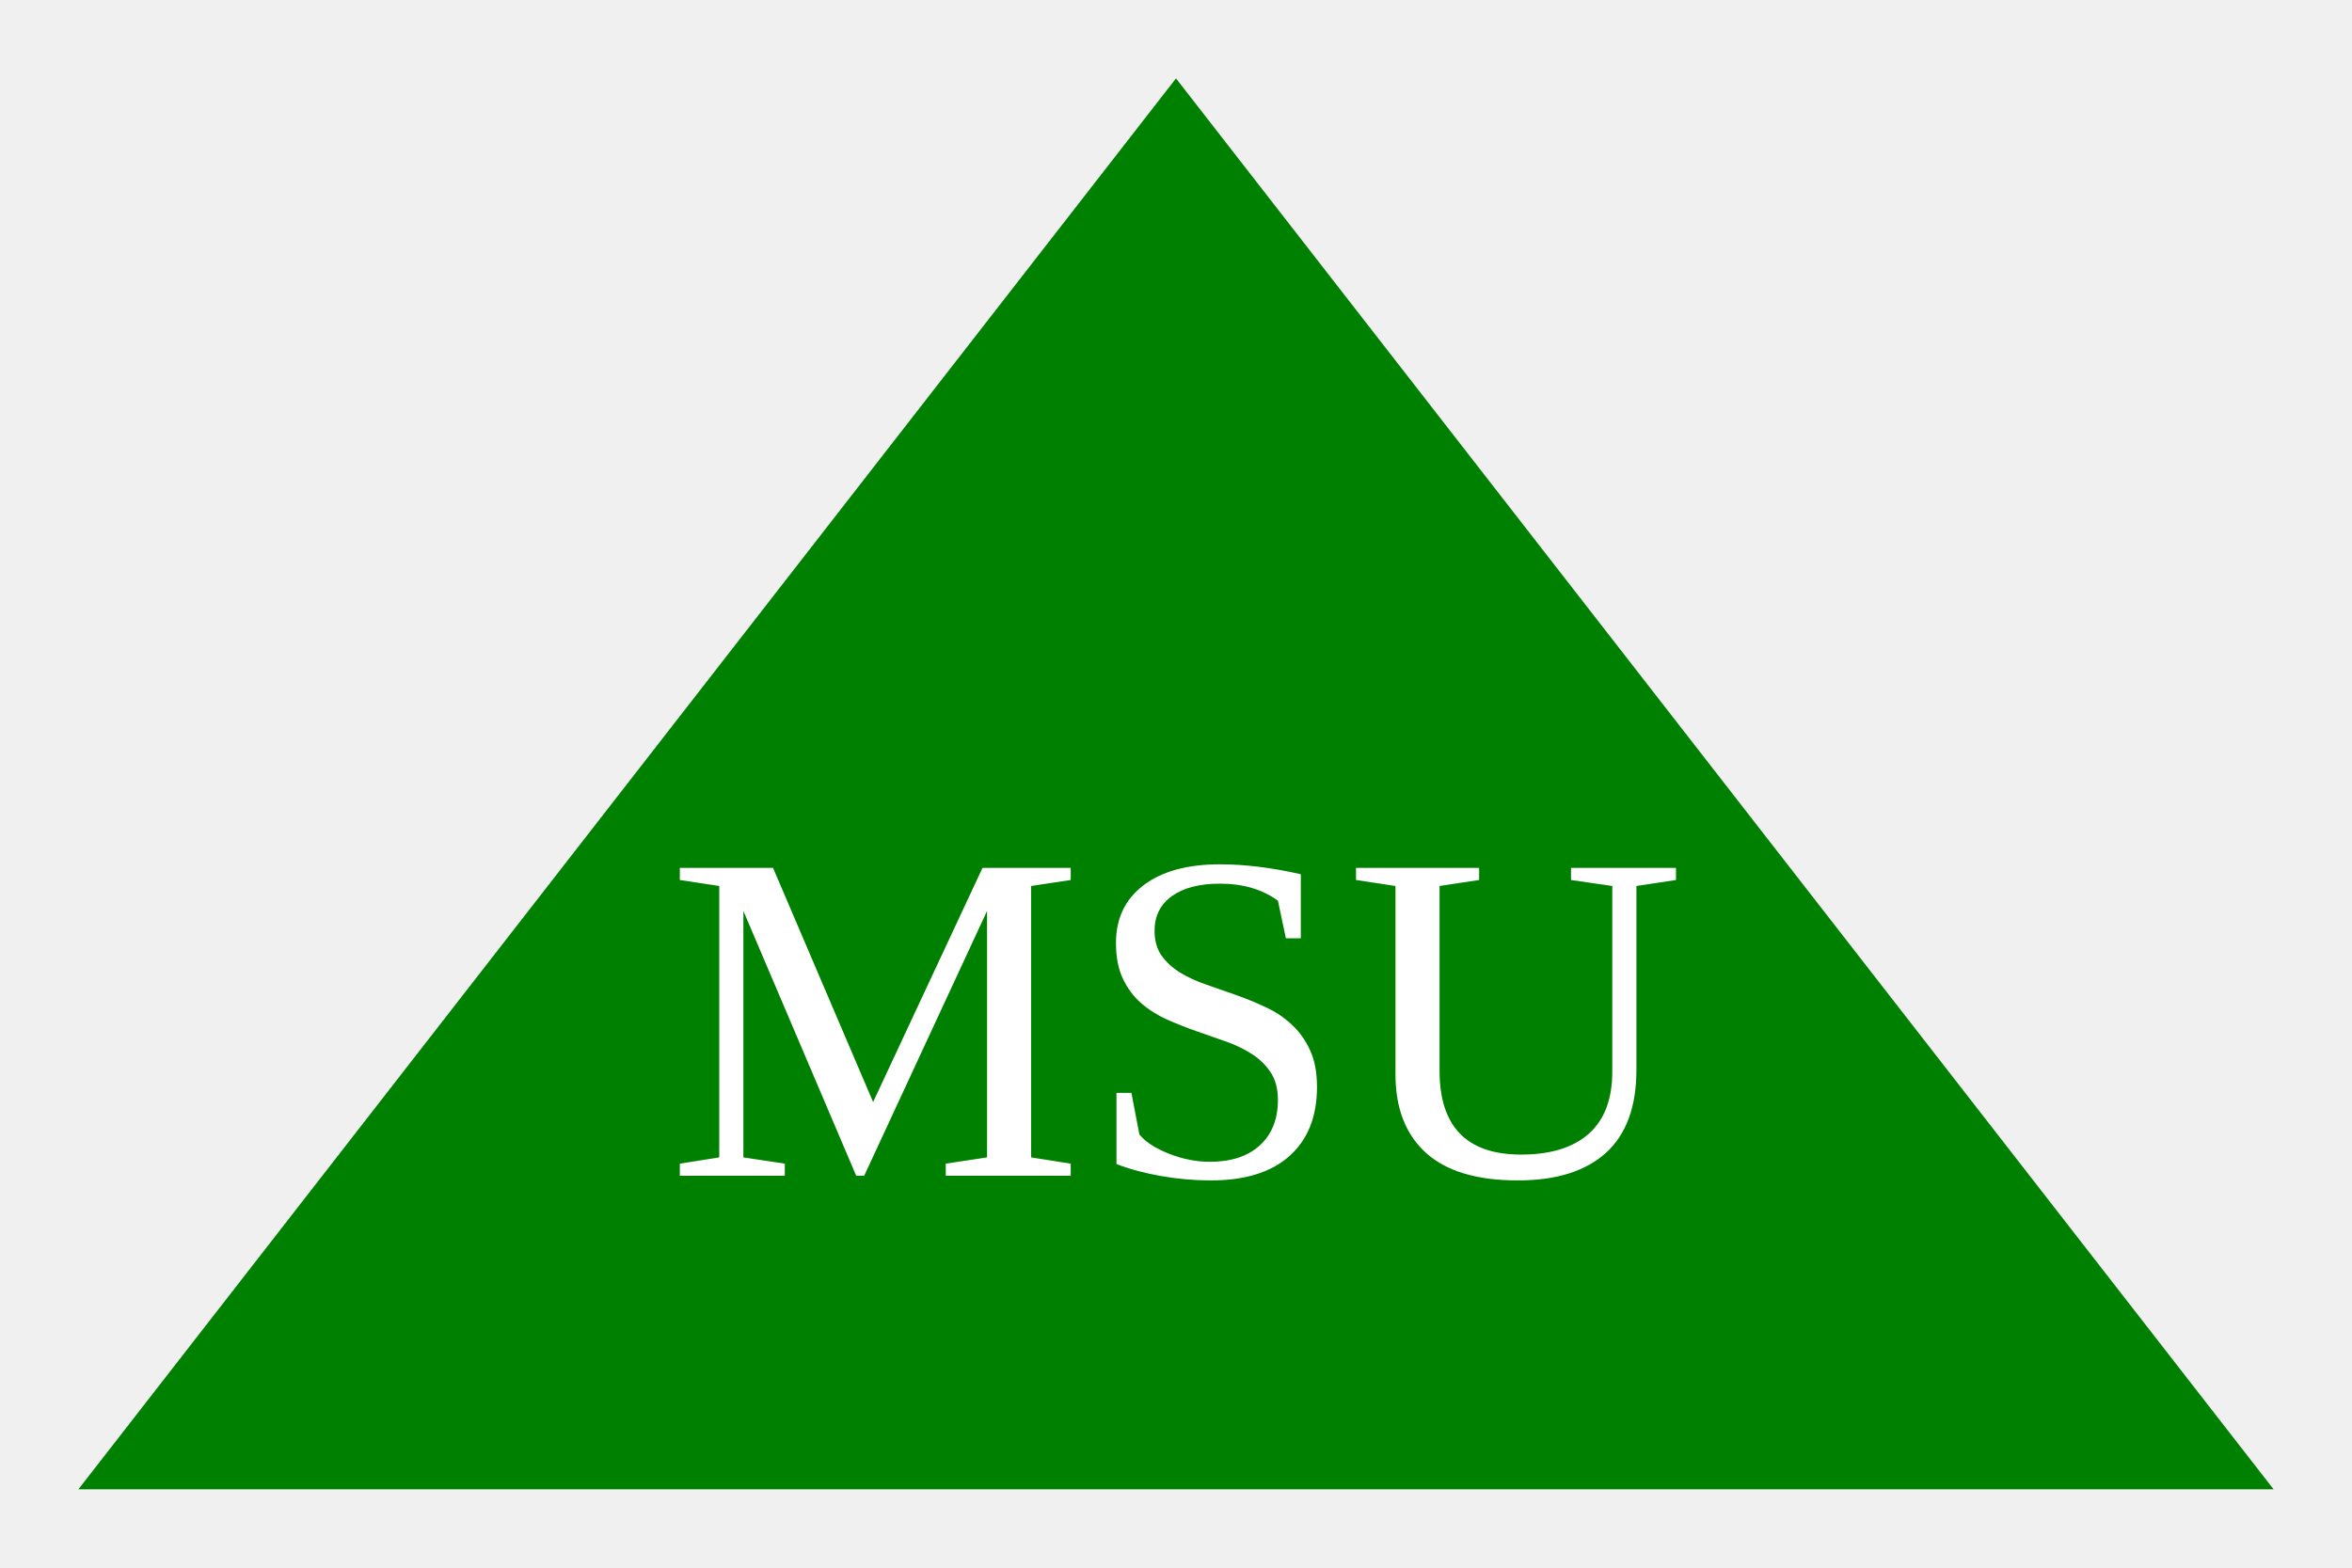
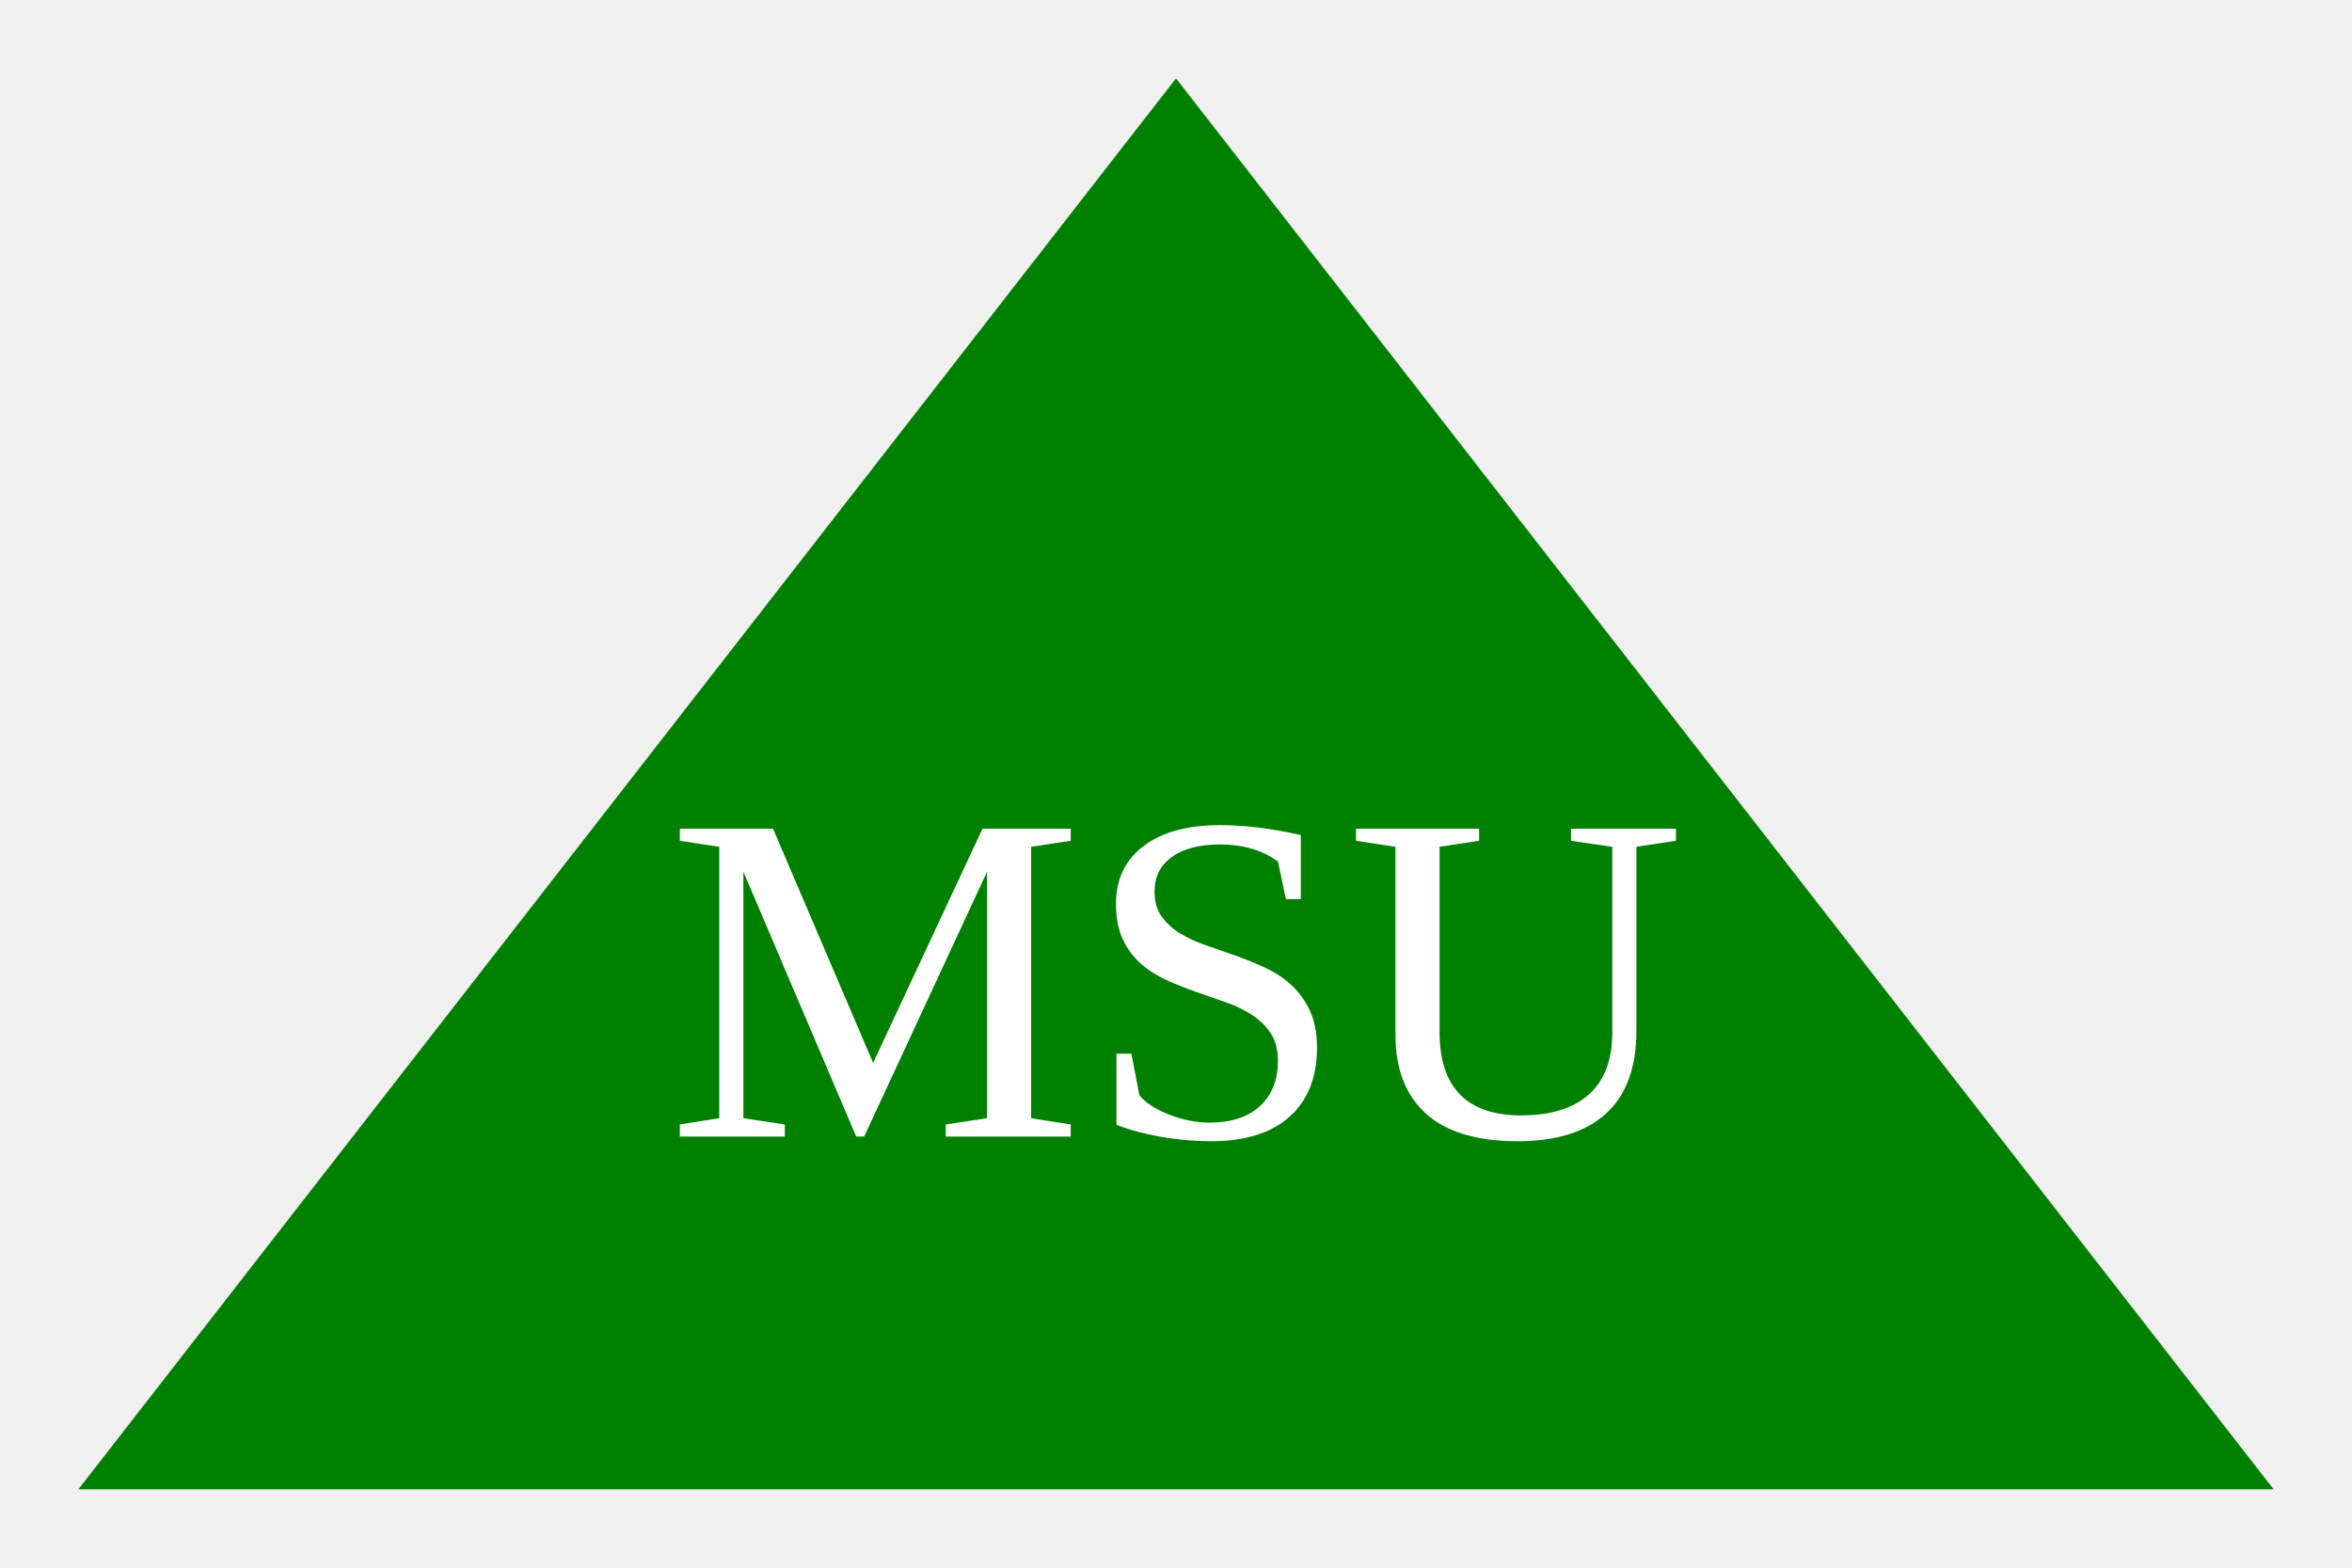
<svg xmlns="http://www.w3.org/2000/svg" version="1.1" width="300" height="200">
  <polygon points="150, 10 10, 190 290, 190" fill="green" />
-   <text x="150" y="150" font-size="60" text-anchor="middle" fill="white">
+   <text x="150" y="145" font-size="60" text-anchor="middle" fill="white">
          MSU
        </text>
</svg>
